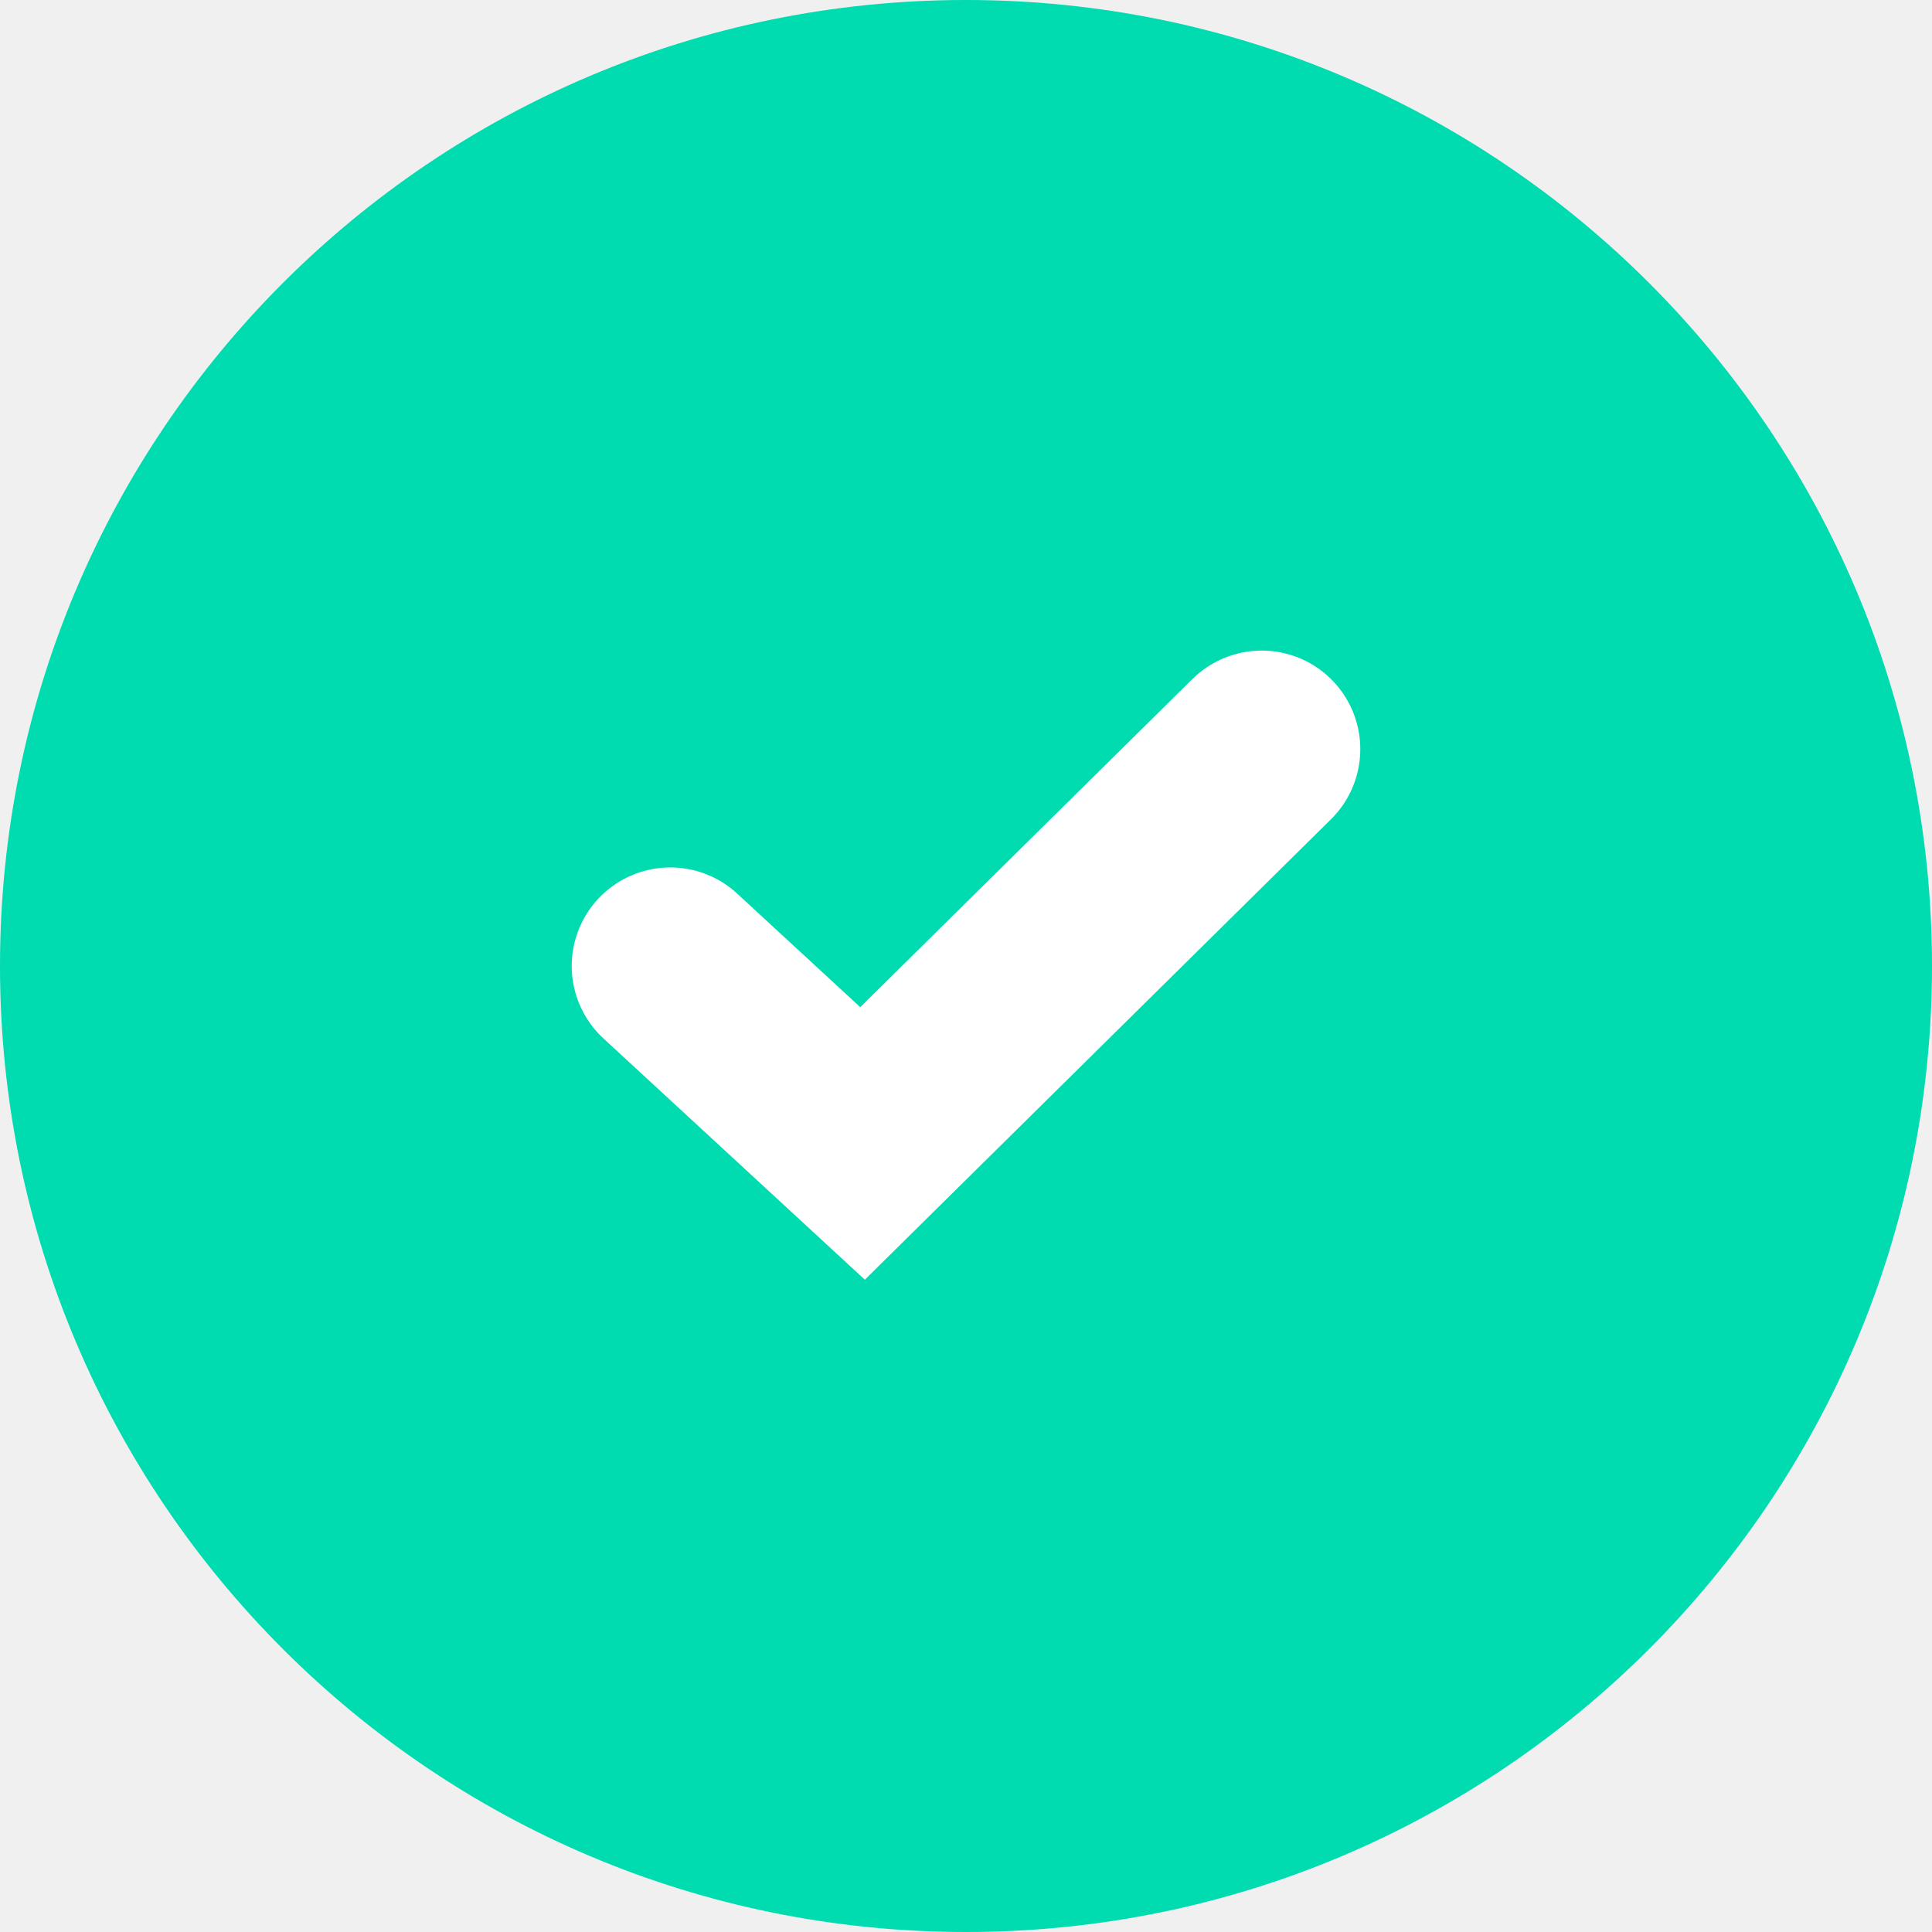
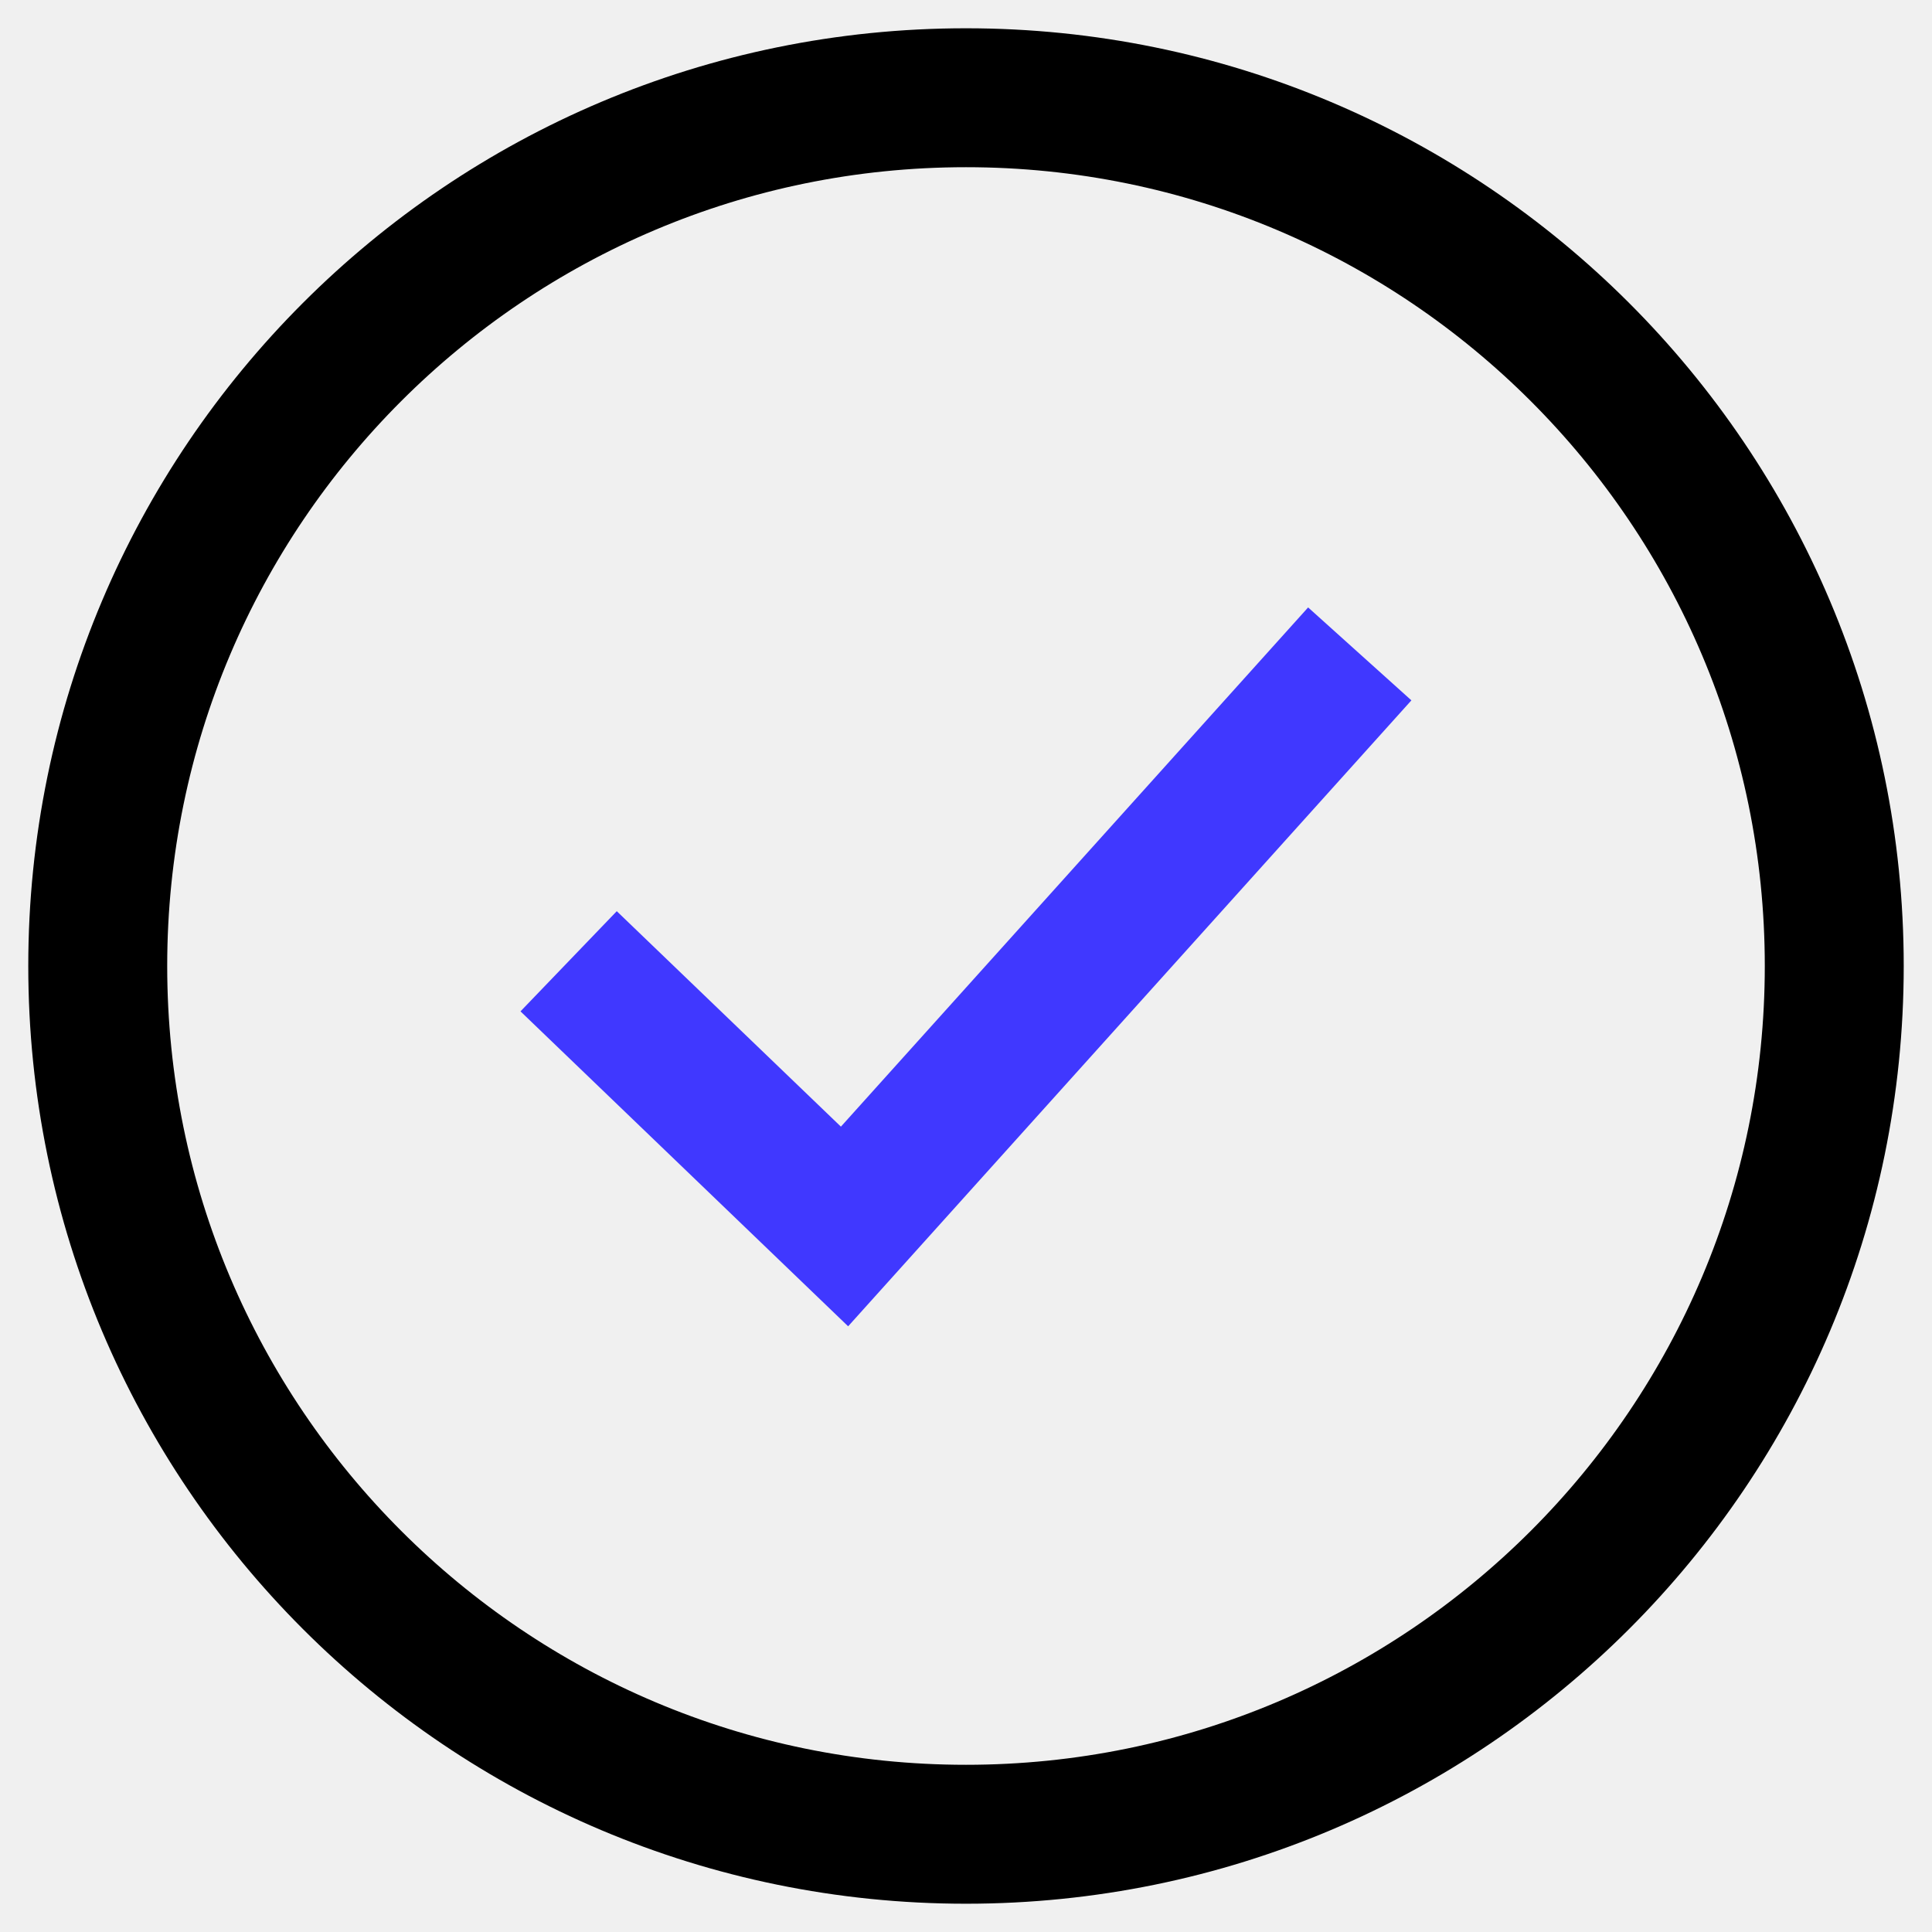
- <svg xmlns="http://www.w3.org/2000/svg" viewBox="0 0 49 49">
-   <g fill="none" fill-rule="evenodd">
-     <circle fill="#00DBB0" cx="24.5" cy="24.5" r="24.5" />
-     <path stroke="#FFF" stroke-width="5" stroke-linecap="round" d="M32 19L21.876 29 17 24.5" />
+ <svg xmlns="http://www.w3.org/2000/svg" viewBox="0 0 66 66">
+   <g transform="translate(-2 -2)" stroke-width="4.746" fill="none" fill-rule="evenodd">
+     <path stroke="#4038FF" stroke-linecap="square" d="M46.864 26.102L30.85 43.898l-7.714-7.415" />
+     <circle stroke="#000" cx="35" cy="35" r="29.661" />
  </g>
</svg>
